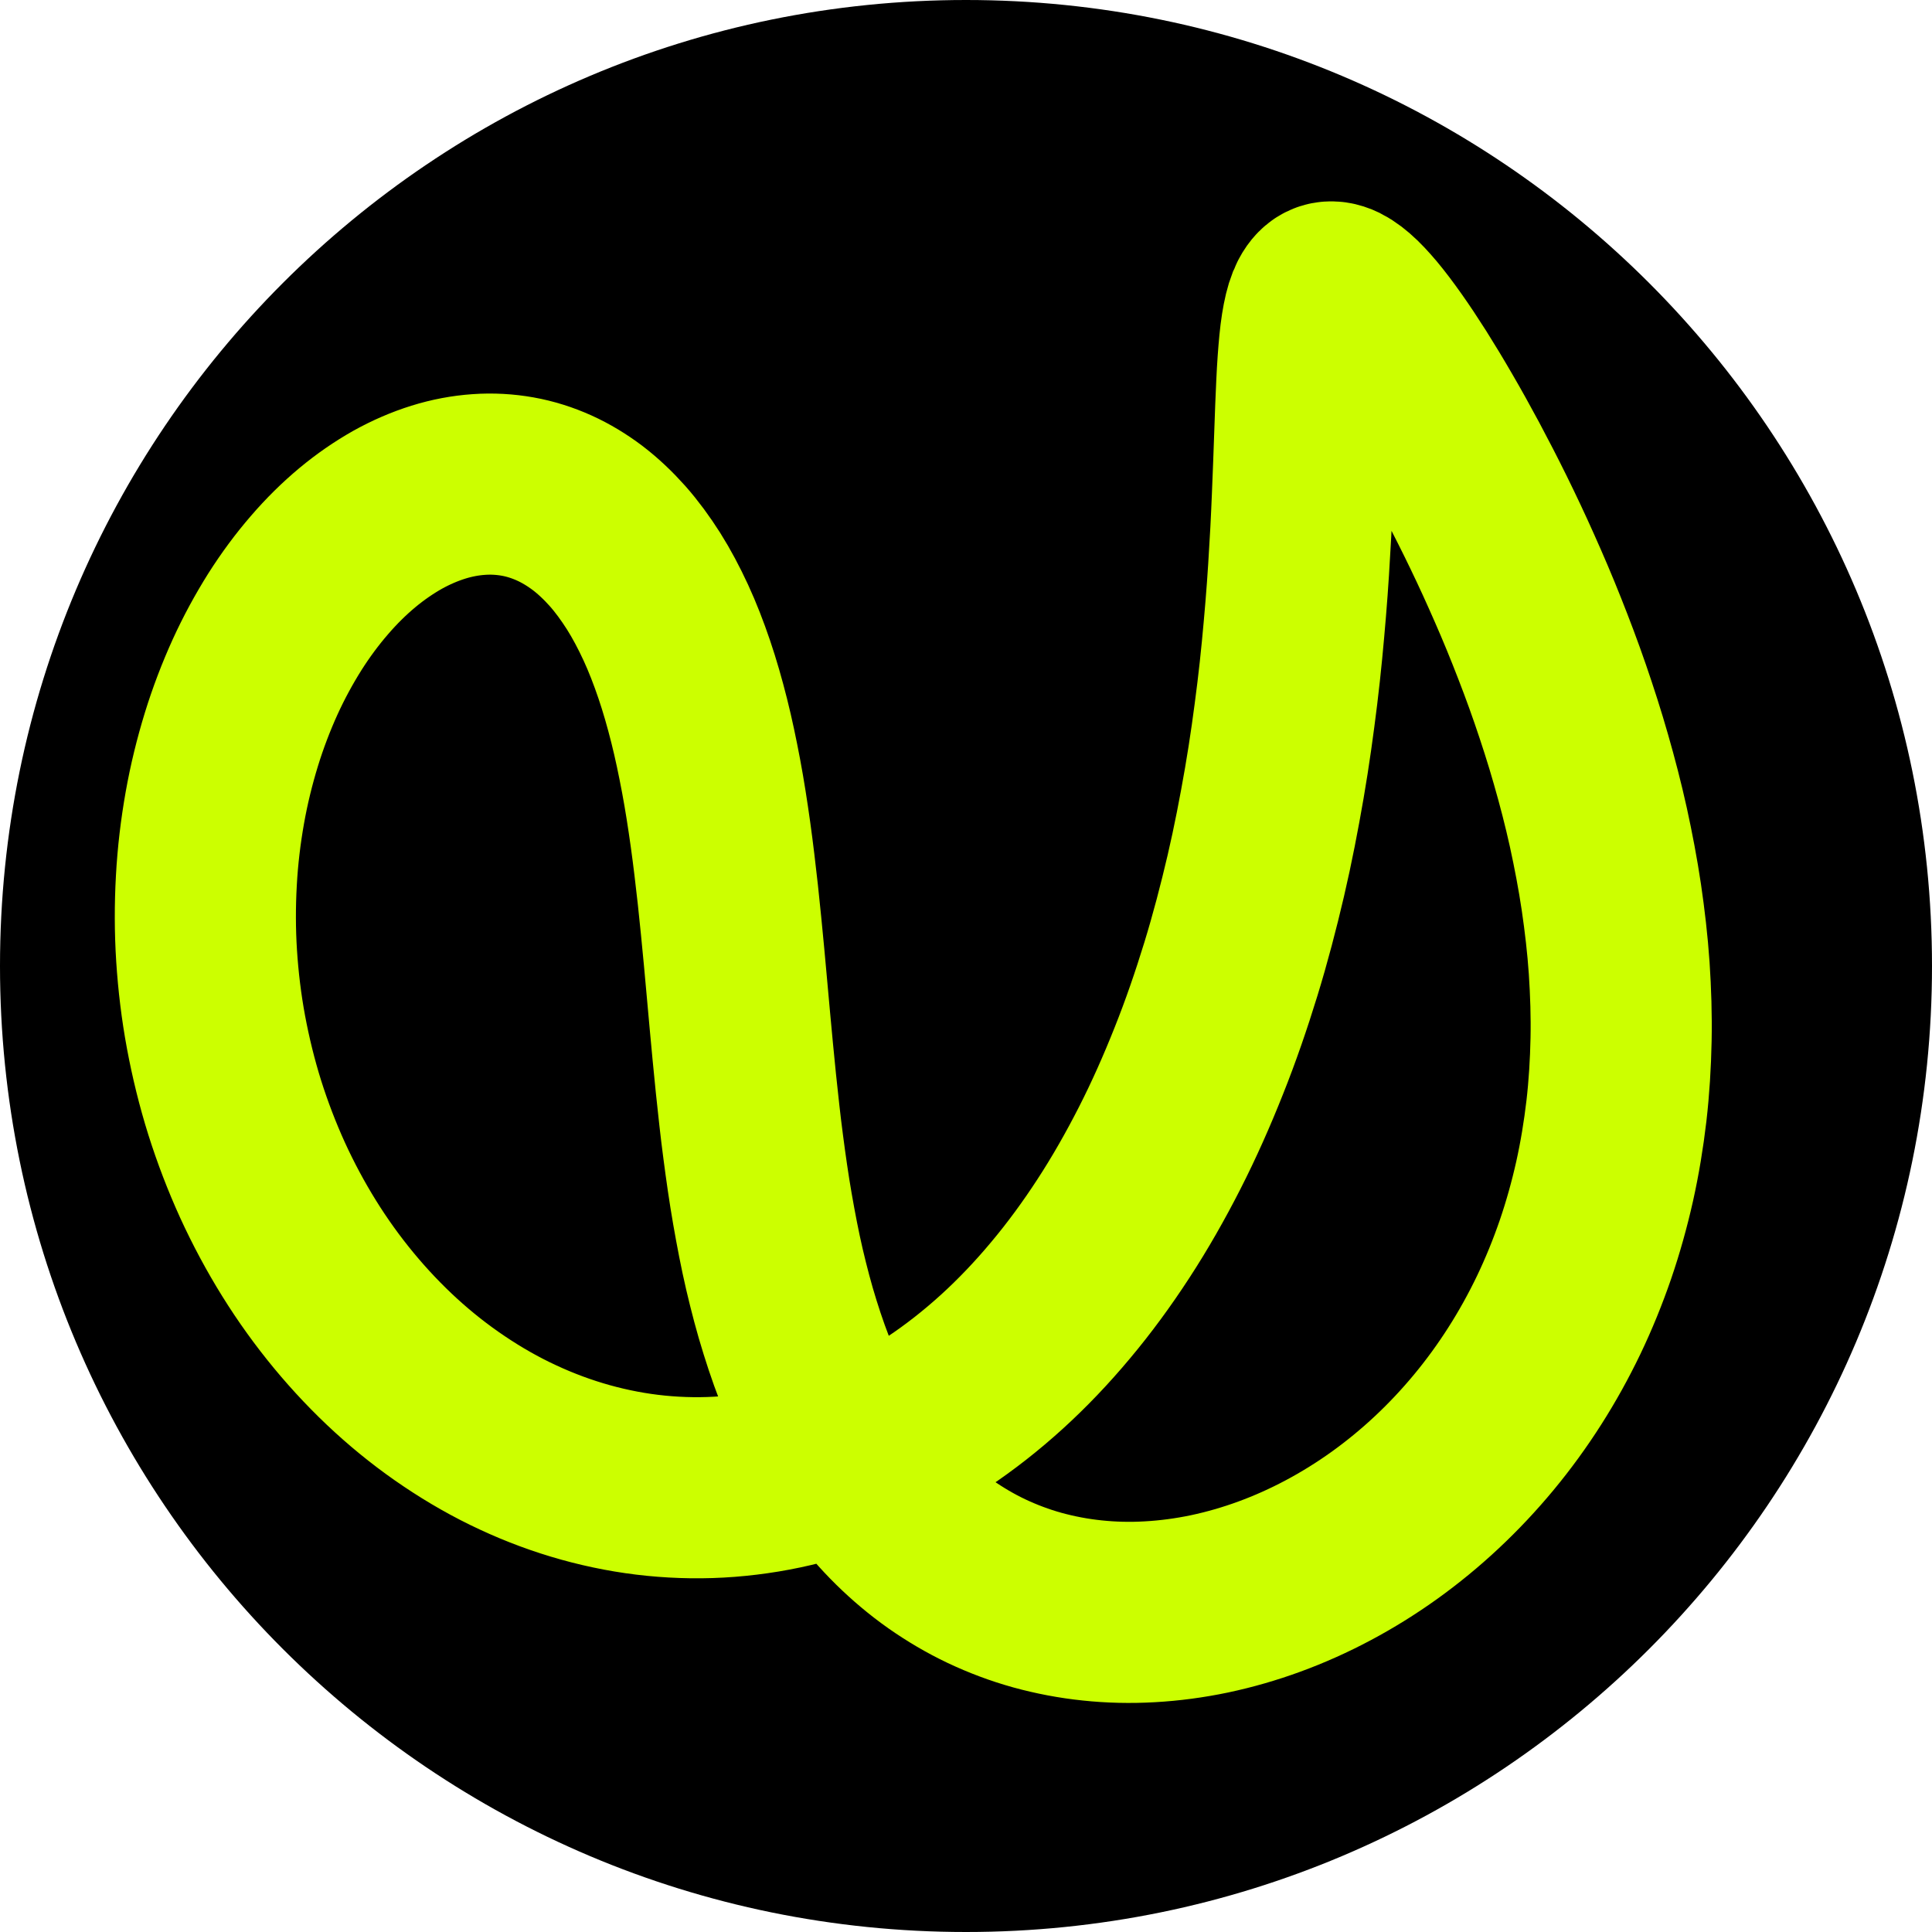
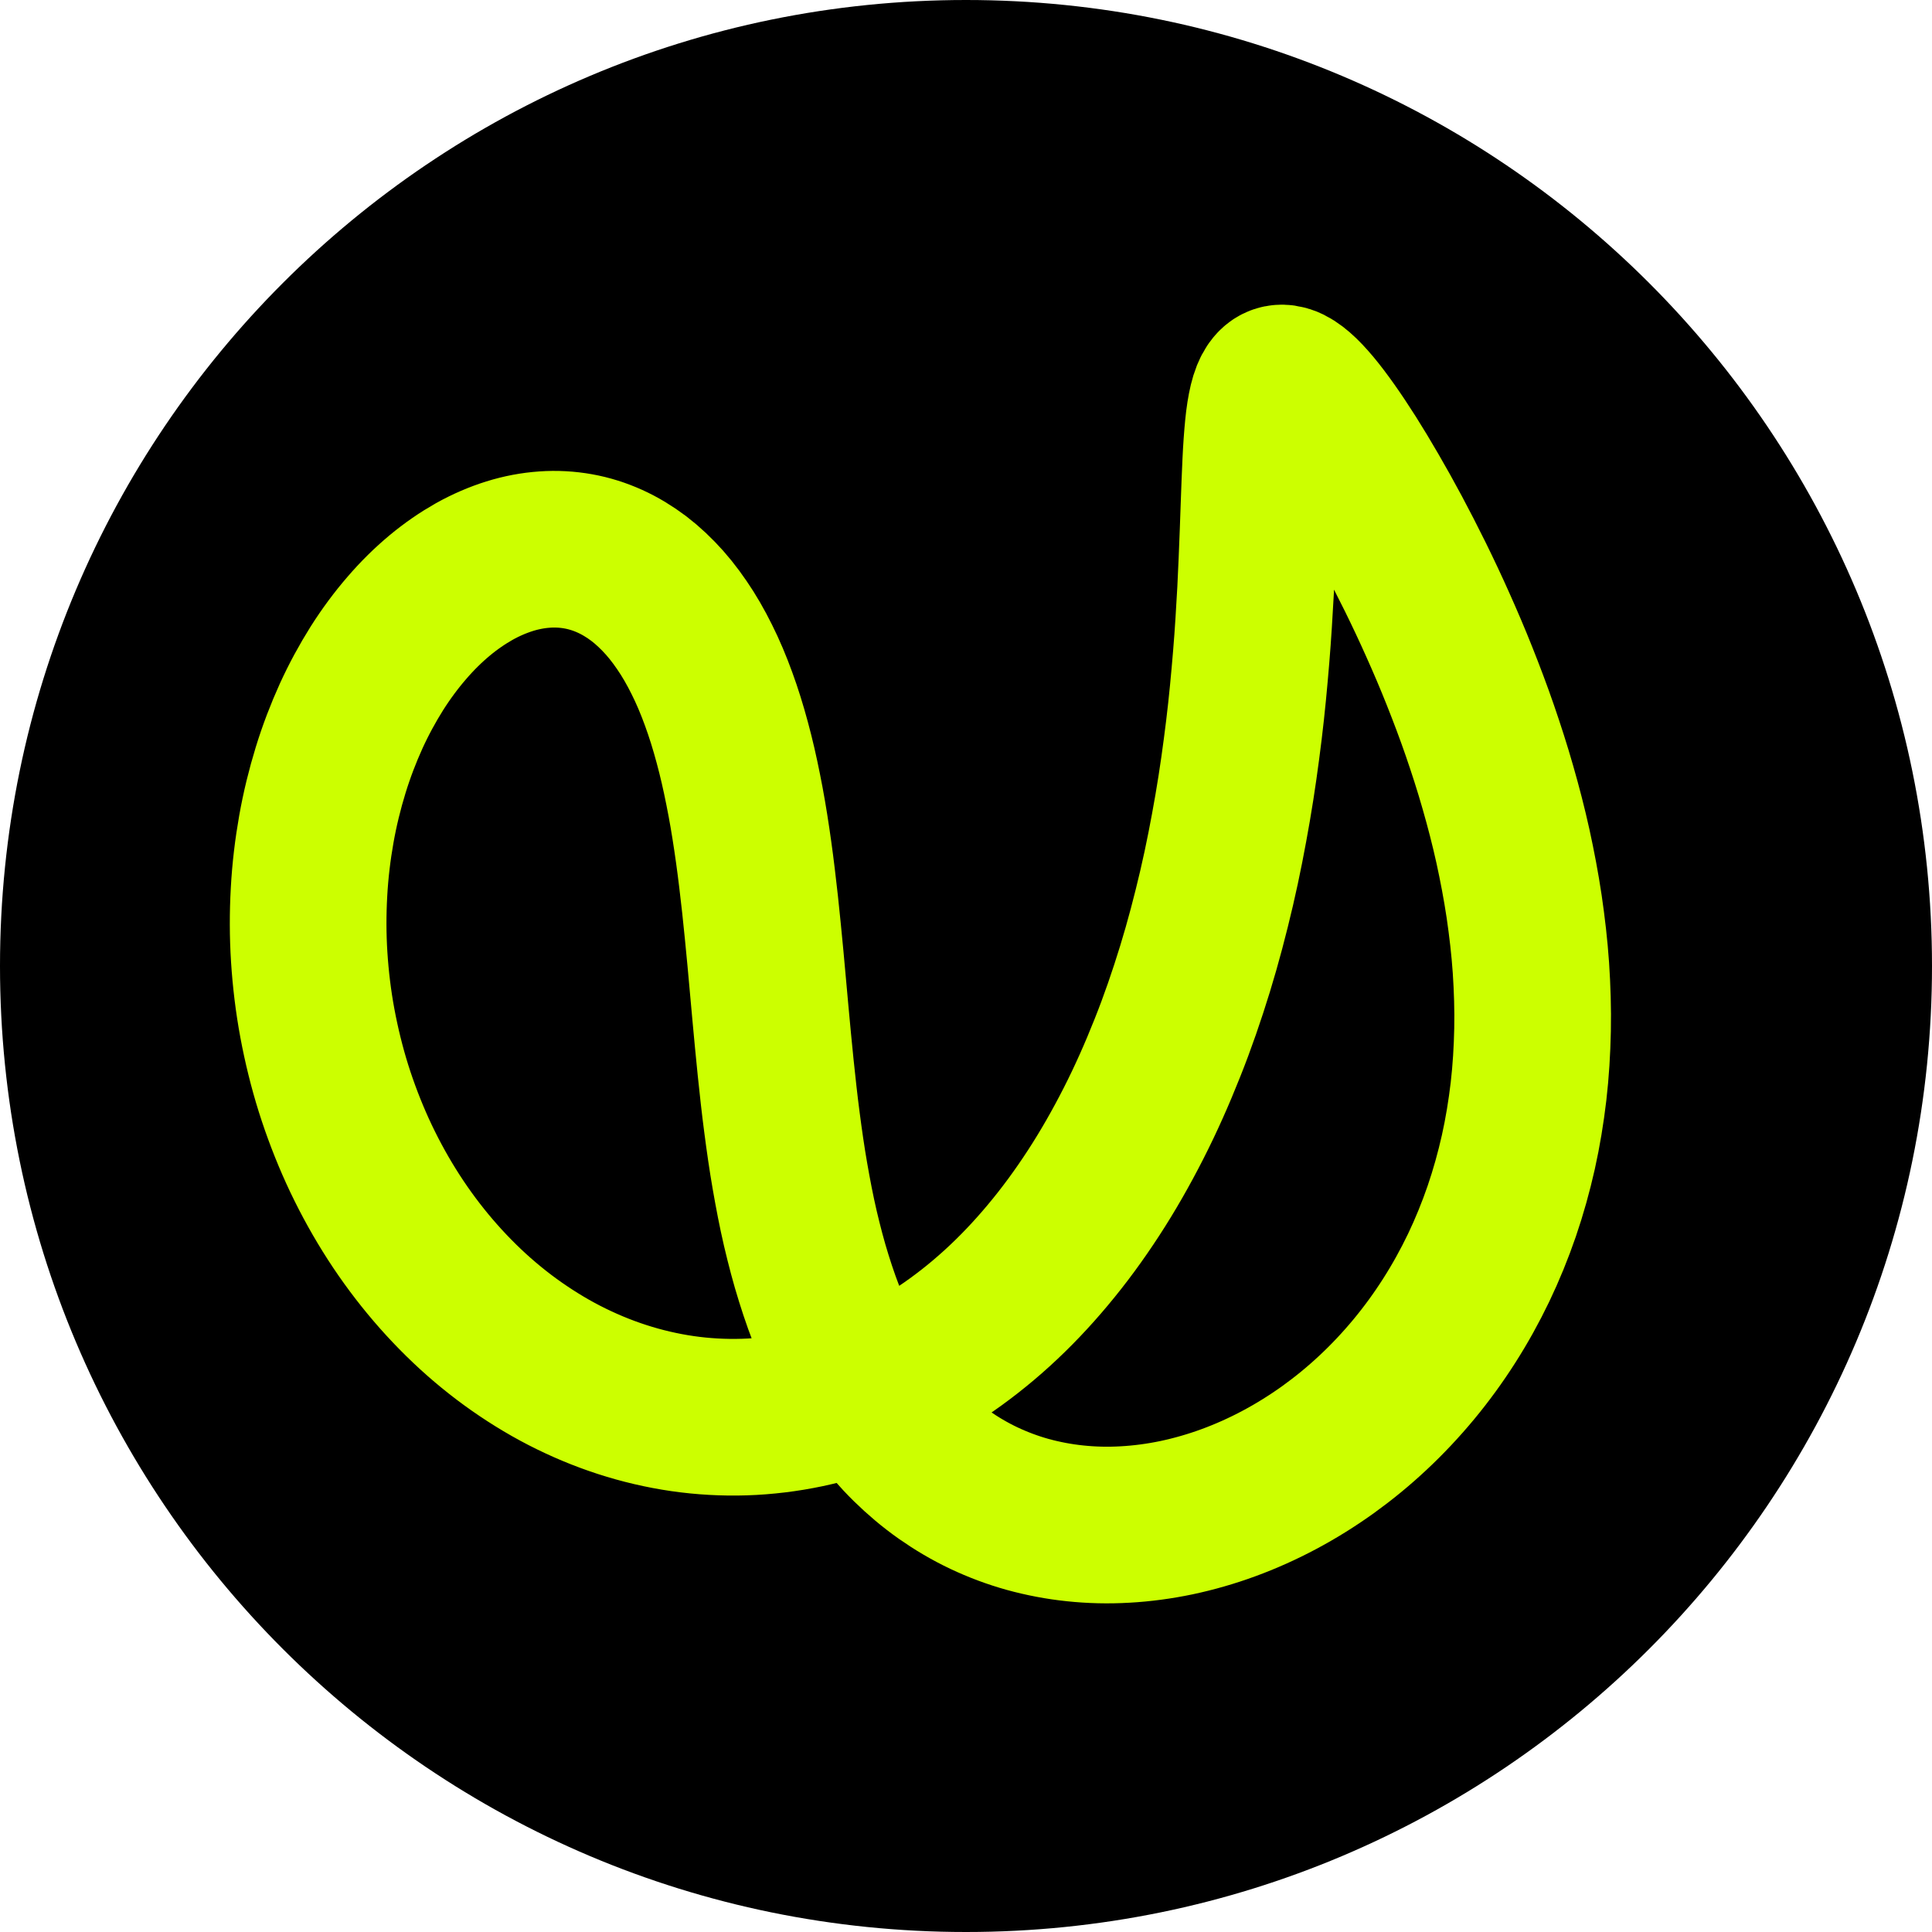
- <svg xmlns="http://www.w3.org/2000/svg" viewBox="40 40 320 320" fill="none">
-   <circle cx="200" cy="200" r="160" fill="#000000" />
+ <svg xmlns="http://www.w3.org/2000/svg" viewBox="15 15 370 370" fill="none">
+   <circle cx="200" cy="200" r="185" fill="#000000" />
  <path d="M308.5,212.2 C308.58,208.26 308.45,204.29 308.19,200.36 C307.92,196.42 307.46,192.49 306.89,188.6 C306.31,184.71 305.57,180.84 304.74,177.04 C303.9,173.24 302.92,169.47 301.86,165.78 C300.81,162.09 299.63,158.45 298.41,154.9 C297.19,151.36 295.87,147.88 294.53,144.51 C293.19,141.13 291.78,137.84 290.36,134.67 C288.95,131.5 287.49,128.42 286.05,125.49 C284.6,122.55 283.14,119.72 281.71,117.04 C280.28,114.37 278.86,111.82 277.48,109.45 C276.11,107.08 274.76,104.85 273.48,102.82 C272.19,100.79 270.95,98.92 269.78,97.27 C268.62,95.63 267.51,94.16 266.49,92.94 C265.47,91.73 264.52,90.71 263.66,89.97 C262.8,89.23 262.02,88.71 261.32,88.49 C260.63,88.27 260.02,88.3 259.49,88.64 C258.97,88.99 258.53,89.61 258.15,90.55 C257.77,91.5 257.48,92.74 257.23,94.31 C256.98,95.88 256.81,97.77 256.65,99.98 C256.49,102.19 256.39,104.72 256.27,107.56 C256.15,110.4 256.07,113.57 255.93,117 C255.79,120.44 255.66,124.19 255.45,128.17 C255.23,132.15 254.98,136.43 254.61,140.87 C254.24,145.31 253.81,150.01 253.22,154.82 C252.63,159.62 251.94,164.64 251.07,169.68 C250.2,174.72 249.2,179.91 248,185.06 C246.8,190.2 245.43,195.44 243.86,200.55 C242.29,205.66 240.53,210.78 238.56,215.71 C236.6,220.65 234.44,225.52 232.08,230.15 C229.72,234.78 227.16,239.28 224.42,243.48 C221.69,247.68 218.75,251.69 215.66,255.37 C212.58,259.06 209.31,262.49 205.92,265.57 C202.53,268.65 198.97,271.44 195.34,273.86 C191.7,276.29 187.93,278.38 184.11,280.11 C180.29,281.84 176.37,283.22 172.44,284.24 C168.51,285.26 164.51,285.91 160.54,286.22 C156.58,286.53 152.58,286.47 148.65,286.08 C144.72,285.69 140.8,284.94 136.99,283.88 C133.18,282.82 129.4,281.42 125.78,279.73 C122.15,278.05 118.61,276.03 115.24,273.76 C111.87,271.5 108.61,268.93 105.57,266.15 C102.52,263.36 99.62,260.3 96.95,257.07 C94.28,253.84 91.78,250.37 89.54,246.76 C87.3,243.16 85.26,239.35 83.48,235.46 C81.71,231.57 80.16,227.52 78.87,223.43 C77.59,219.35 76.56,215.14 75.78,210.96 C75,206.77 74.49,202.51 74.22,198.33 C73.95,194.14 73.95,189.94 74.18,185.85 C74.4,181.76 74.89,177.7 75.58,173.81 C76.27,169.91 77.21,166.1 78.32,162.49 C79.43,158.88 80.77,155.39 82.24,152.15 C83.72,148.9 85.4,145.83 87.17,143.01 C88.95,140.2 90.89,137.59 92.9,135.27 C94.9,132.94 97.03,130.85 99.19,129.05 C101.35,127.25 103.6,125.71 105.83,124.45 C108.07,123.2 110.36,122.22 112.6,121.52 C114.84,120.82 117.1,120.4 119.29,120.25 C121.48,120.09 123.66,120.22 125.74,120.59 C127.82,120.96 129.86,121.61 131.79,122.48 C133.72,123.35 135.58,124.48 137.33,125.8 C139.07,127.13 140.73,128.7 142.28,130.44 C143.82,132.18 145.26,134.15 146.6,136.26 C147.93,138.37 149.15,140.68 150.28,143.12 C151.4,145.55 152.41,148.16 153.33,150.87 C154.25,153.58 155.07,156.45 155.81,159.39 C156.55,162.33 157.19,165.4 157.78,168.53 C158.37,171.67 158.87,174.9 159.33,178.18 C159.79,181.46 160.18,184.82 160.56,188.21 C160.93,191.6 161.26,195.05 161.59,198.51 C161.92,201.97 162.21,205.47 162.54,208.97 C162.87,212.46 163.18,215.98 163.55,219.48 C163.92,222.97 164.29,226.47 164.75,229.93 C165.2,233.39 165.69,236.83 166.28,240.22 C166.87,243.6 167.51,246.96 168.27,250.23 C169.04,253.5 169.88,256.73 170.86,259.84 C171.83,262.96 172.91,266.02 174.14,268.94 C175.37,271.86 176.71,274.7 178.22,277.38 C179.72,280.07 181.36,282.64 183.16,285.04 C184.96,287.44 186.91,289.7 189.01,291.77 C191.11,293.83 193.37,295.74 195.77,297.43 C198.17,299.11 200.72,300.62 203.4,301.89 C206.07,303.15 208.9,304.22 211.82,305.03 C214.73,305.83 217.79,306.42 220.9,306.74 C224,307.07 227.23,307.15 230.47,306.96 C233.71,306.78 237.03,306.34 240.33,305.65 C243.63,304.95 246.98,303.99 250.25,302.79 C253.53,301.59 256.82,300.12 259.99,298.43 C263.17,296.74 266.31,294.79 269.31,292.64 C272.3,290.49 275.22,288.1 277.96,285.53 C280.71,282.96 283.33,280.17 285.76,277.24 C288.19,274.31 290.47,271.18 292.54,267.93 C294.61,264.69 296.5,261.28 298.18,257.78 C299.85,254.29 301.33,250.65 302.6,246.96 C303.86,243.28 304.92,239.48 305.78,235.65 C306.63,231.83 307.27,227.92 307.73,224.01 C308.18,220.11 308.42,216.15 308.5,212.2Z" stroke="#CCFF00" stroke-width="30" stroke-linecap="round" stroke-linejoin="round" />
</svg>
